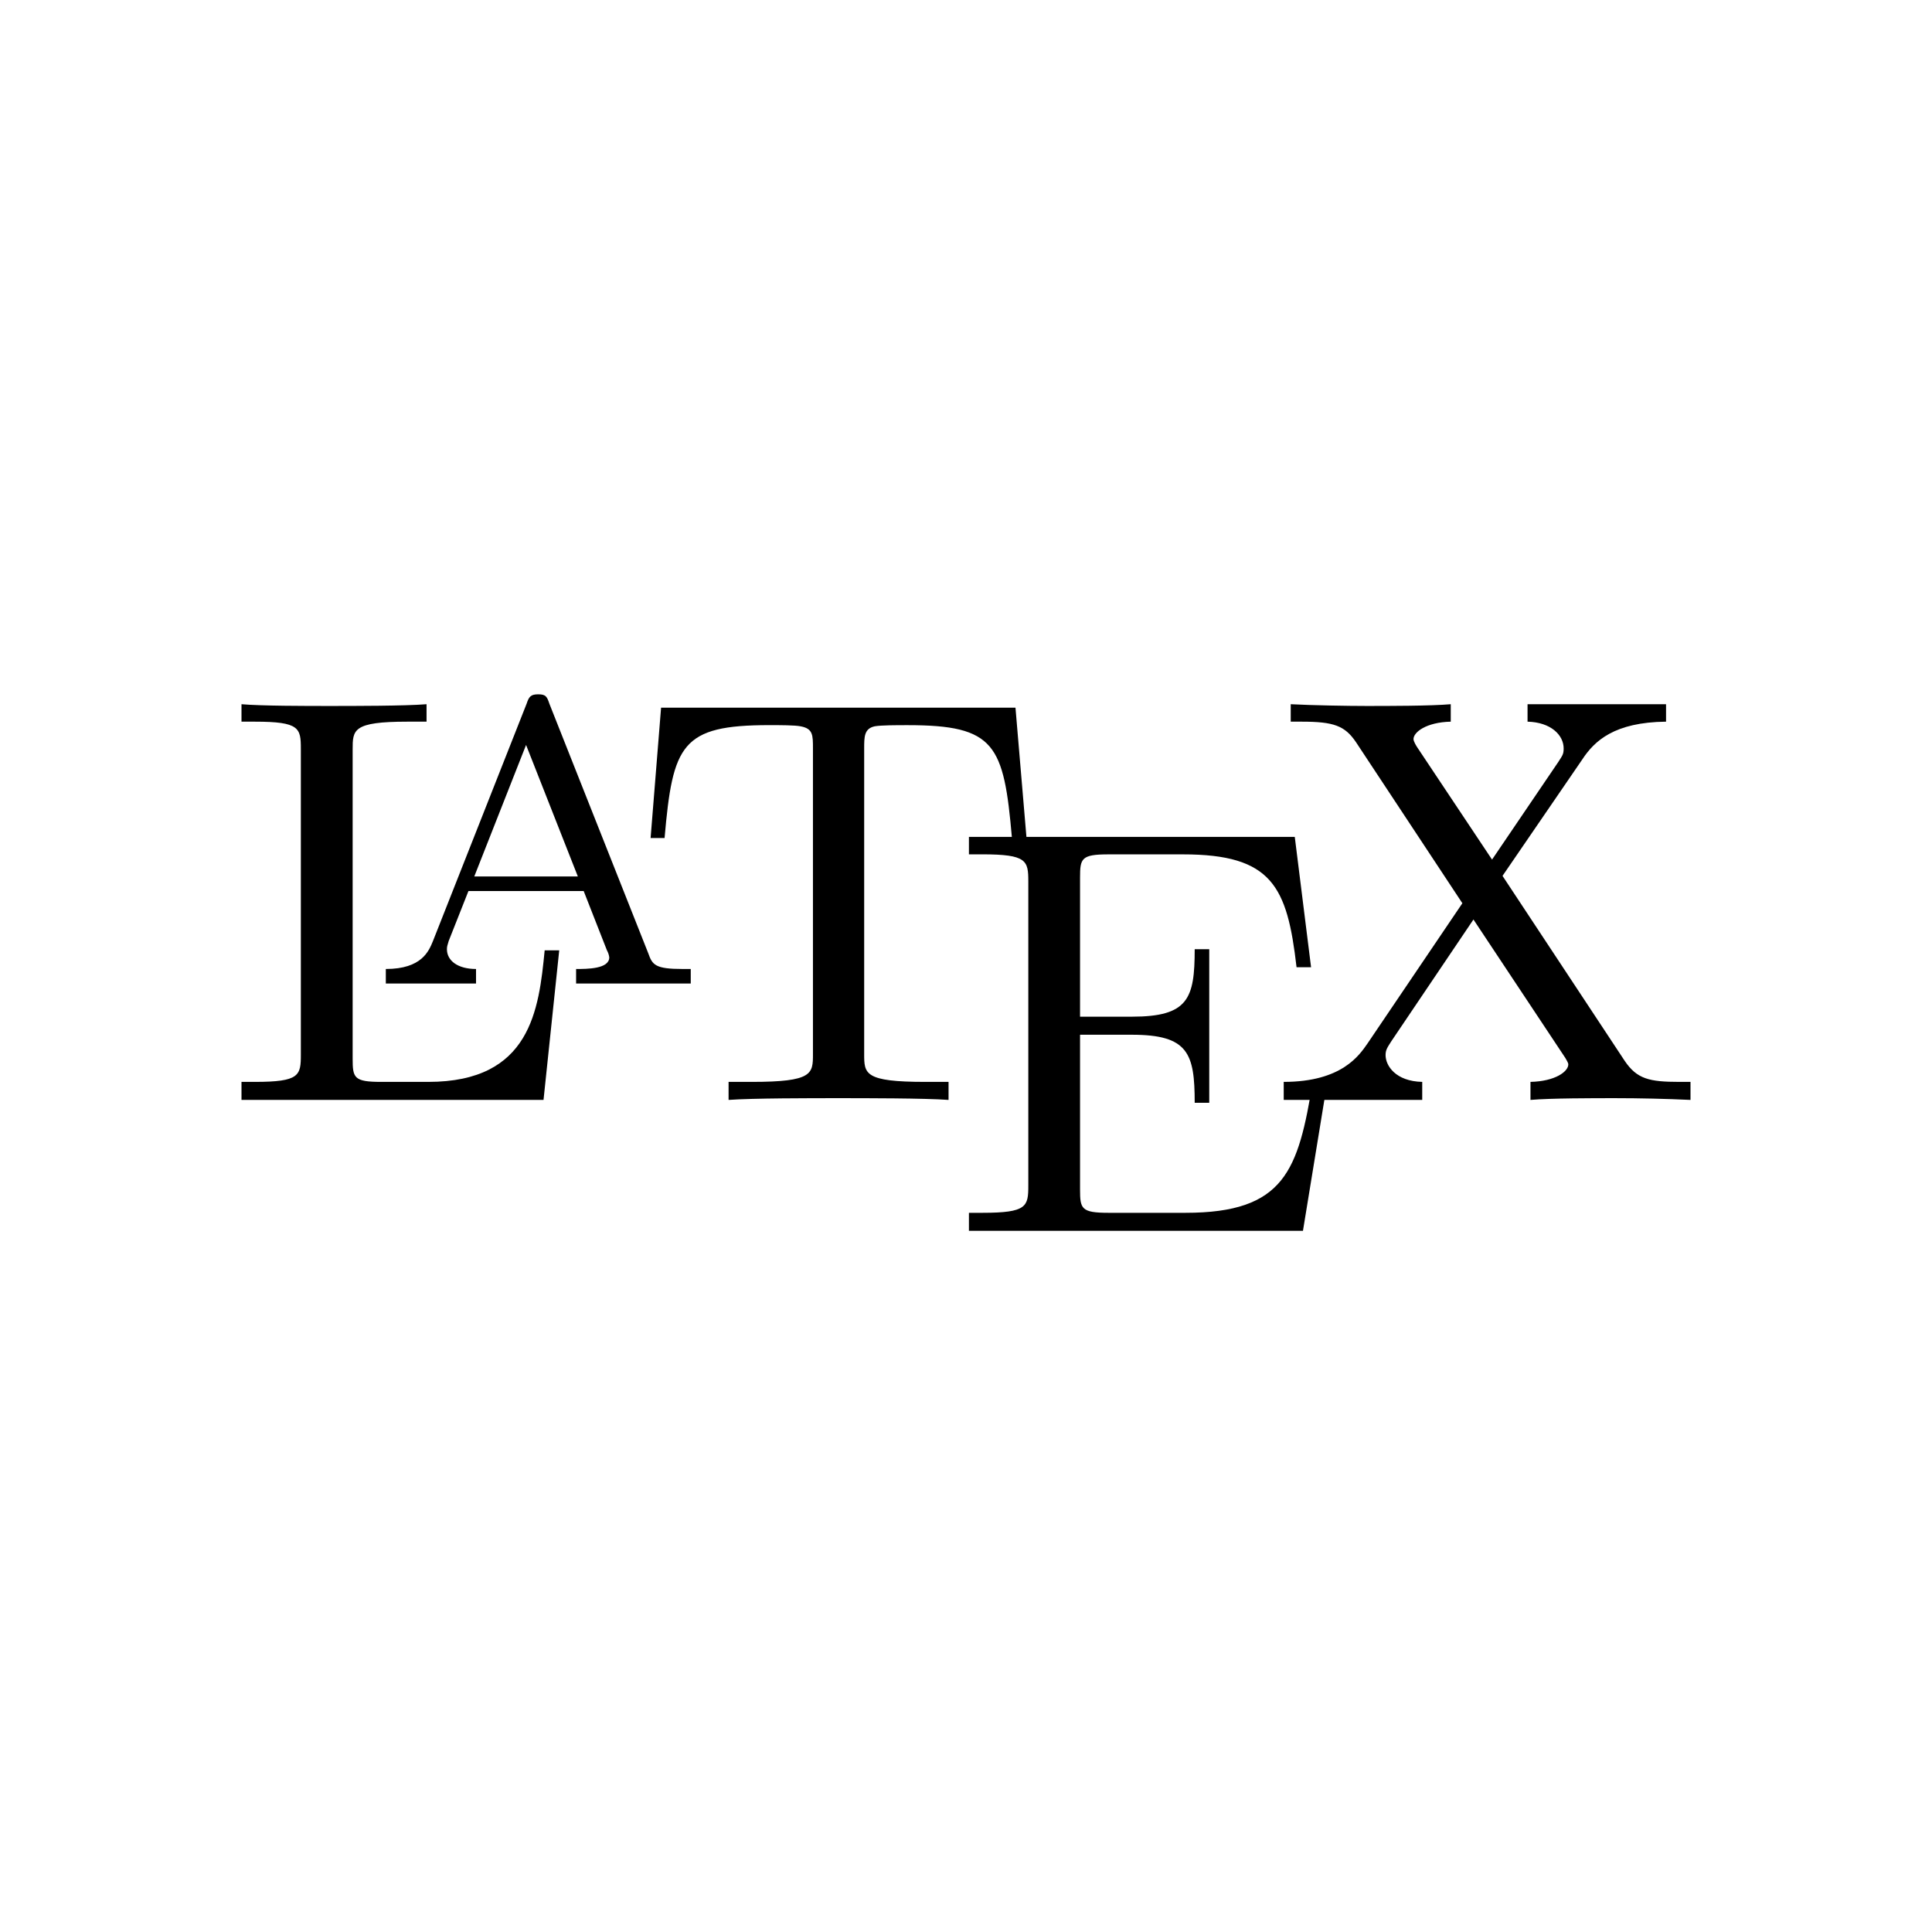
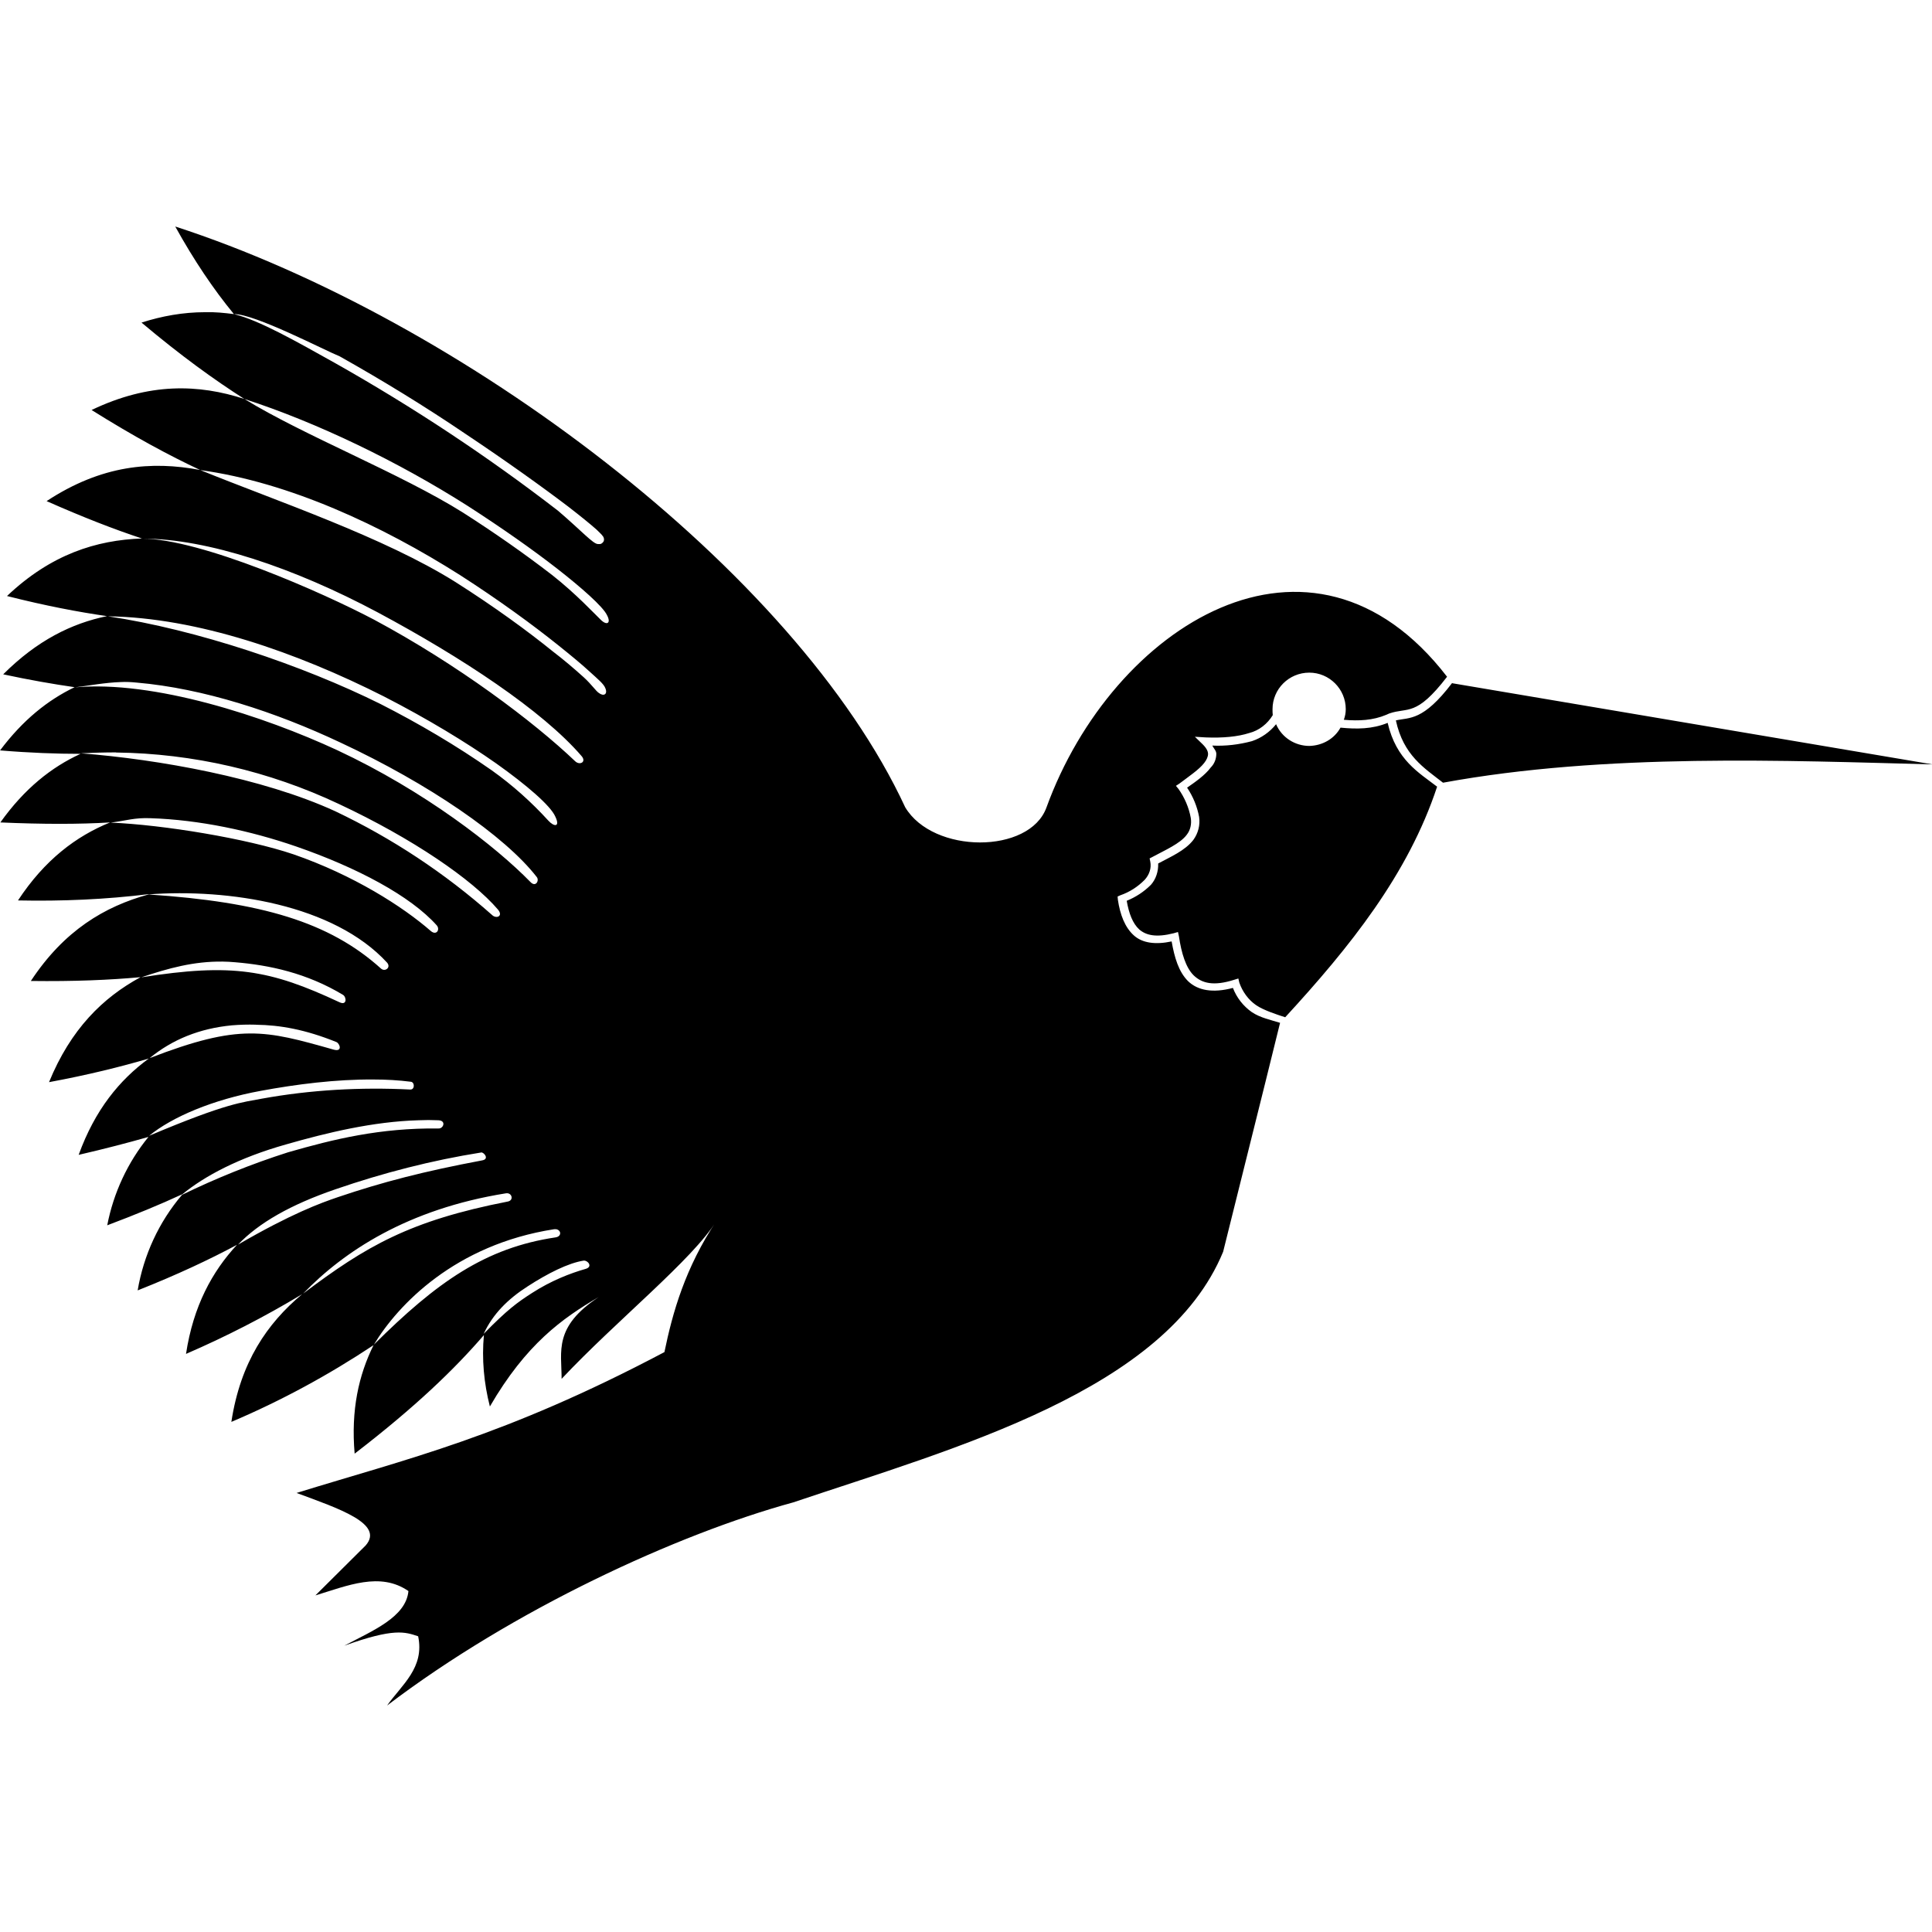
- <svg xmlns="http://www.w3.org/2000/svg" width="64px" height="64px" viewBox="0 0 64 64" fill="none">
+ <svg xmlns="http://www.w3.org/2000/svg" fill="#000000" width="64px" height="64px" viewBox="0 0 32 32">
  <g id="SVGRepo_bgCarrier" stroke-width="0" />
  <g id="SVGRepo_tracerCarrier" stroke-linecap="round" stroke-linejoin="round" />
  <g id="SVGRepo_iconCarrier">
-     <path d="M18.525 31.482h-.482c-.192 1.966-.462 4.357-3.855 4.357h-1.562c-.905 0-.944-.136-.944-.772V24.831c0-.655 0-.925 1.812-.925h.636v-.578c-.694.058-2.429.058-3.22.058-.751 0-2.255 0-2.91-.058v.578h.443c1.485 0 1.523.212 1.523.906v10.12c0 .694-.038.907-1.523.907H8v.597h10.005l.52-4.954z" fill="#000000" />
-     <path d="M18.198 23.308c-.078-.23-.116-.308-.367-.308-.25 0-.308.077-.385.308l-3.104 7.866c-.135.327-.366.925-1.561.925v.482h2.988v-.482c-.598 0-.964-.27-.964-.656 0-.096.02-.135.058-.27l.655-1.657h3.817l.771 1.966a.65.65 0 0 1 .077.231c0 .386-.732.386-1.099.386v.482h3.798v-.482h-.27c-.906 0-1.002-.135-1.137-.52l-3.277-8.27zm-.771 1.37 1.715 4.356h-3.431l1.716-4.357z" fill="#000000" />
-     <path d="M33.639 23.443h-11.74l-.347 4.318h.463c.27-3.103.558-3.74 3.47-3.74.346 0 .848 0 1.04.04.405.076.405.288.405.732v10.12c0 .656 0 .926-2.024.926h-.771v.597c.79-.058 2.737-.058 3.624-.058s2.872 0 3.663.058v-.597h-.771c-2.024 0-2.024-.27-2.024-.926v-10.12c0-.386 0-.656.347-.733.212-.038.732-.038 1.098-.038 2.892 0 3.181.636 3.45 3.74h.483l-.366-4.319z" fill="#000000" />
-     <path d="M43.971 35.82h-.482c-.482 2.949-.925 4.356-4.221 4.356h-2.545c-.906 0-.945-.135-.945-.771v-5.128h1.716c1.87 0 2.082.617 2.082 2.255h.482v-5.089h-.482c0 1.639-.212 2.236-2.082 2.236h-1.716v-4.607c0-.636.039-.77.945-.77h2.467c2.95 0 3.451 1.06 3.76 3.739h.481l-.54-4.318H32.097v.578h.444c1.484 0 1.523.212 1.523.906V39.27c0 .694-.039.906-1.523.906h-.444v.597h11.065l.81-4.954z" fill="#000000" />
-     <path d="m49.773 29.014 2.641-3.855c.405-.617 1.06-1.234 2.776-1.253v-.578h-4.588v.578c.772.02 1.196.443 1.196.887 0 .192-.039.231-.174.443l-2.198 3.239-2.467-3.702c-.039-.057-.135-.212-.135-.289 0-.231.424-.559 1.234-.578v-.578c-.656.058-2.063.058-2.795.058-.598 0-1.793-.02-2.506-.058v.578h.366c1.06 0 1.426.135 1.793.675l3.527 5.34-3.142 4.645c-.27.386-.848 1.273-2.776 1.273v.597h4.588v-.597c-.886-.02-1.214-.54-1.214-.887 0-.174.058-.25.193-.463l2.718-4.029 3.045 4.588c.039.077.097.154.097.212 0 .232-.424.56-1.253.579v.597c.675-.058 2.082-.058 2.795-.058.81 0 1.696.02 2.506.058v-.597h-.366c-1.003 0-1.407-.097-1.812-.694l-4.049-6.13z" fill="#000000" />
+     <path d="M2.901 3.749c0.312 0.563 0.635 1.043 0.973 1.453h-0.005c-0.156-0.020-0.312-0.036-0.473-0.031-0.36 0-0.713 0.063-1.052 0.172 0.656 0.552 1.213 0.953 1.703 1.265 1.208 0.391 2.552 1.041 3.699 1.771 0.567 0.365 1.077 0.724 1.484 1.041 0.401 0.313 0.755 0.625 0.823 0.767 0.073 0.135 0 0.181-0.104 0.077-0.109-0.104-0.407-0.427-0.803-0.739-0.473-0.365-0.968-0.709-1.473-1.032-1.036-0.651-2.645-1.281-3.625-1.885-0.755-0.245-1.573-0.276-2.531 0.183 0.697 0.437 1.287 0.755 1.801 0.995 1.475 0.203 3.011 0.921 4.303 1.74 0.64 0.411 1.203 0.823 1.625 1.161 0.208 0.167 0.385 0.312 0.52 0.437 0.131 0.12 0.235 0.203 0.261 0.276 0.041 0.099-0.027 0.14-0.109 0.077-0.048-0.031-0.115-0.135-0.245-0.255-0.167-0.151-0.339-0.297-0.516-0.432-0.411-0.333-0.968-0.74-1.609-1.147-1.192-0.749-2.979-1.348-4.235-1.859-0.801-0.151-1.629-0.084-2.541 0.516 0.599 0.265 1.12 0.468 1.579 0.619-0.756 0.027-1.505 0.261-2.235 0.953 0.635 0.161 1.183 0.265 1.656 0.333-0.583 0.12-1.156 0.401-1.719 0.964 0.432 0.093 0.823 0.161 1.183 0.213-0.443 0.213-0.855 0.541-1.235 1.047 0.495 0.041 0.937 0.057 1.333 0.057-0.479 0.219-0.927 0.573-1.328 1.136 0.708 0.031 1.307 0.031 1.817 0-0.563 0.229-1.083 0.62-1.525 1.292 0.724 0.015 1.452-0.016 2.172-0.105l-0.011 0.005c1.323-0.099 3.068 0.167 3.953 1.131 0.067 0.079-0.032 0.156-0.1 0.099-0.859-0.776-1.989-1.104-3.853-1.229-0.724 0.199-1.396 0.595-1.948 1.433 0.713 0.009 1.307-0.016 1.817-0.063-0.625 0.339-1.156 0.859-1.516 1.739 0.647-0.12 1.188-0.255 1.652-0.391-0.485 0.355-0.891 0.849-1.161 1.595 0.432-0.1 0.812-0.199 1.156-0.297-0.344 0.421-0.579 0.927-0.683 1.464 0.469-0.177 0.875-0.344 1.235-0.511h0.005c0.375-0.308 0.943-0.609 1.719-0.828 0.672-0.193 1.443-0.38 2.197-0.401 0.109-0.005 0.219-0.005 0.328 0 0.136 0.005 0.084 0.14 0.005 0.136-0.968-0.011-1.735 0.176-2.495 0.395-0.604 0.193-1.187 0.428-1.755 0.704-0.385 0.453-0.636 1-0.735 1.583 0.656-0.26 1.197-0.515 1.645-0.755-0.411 0.443-0.724 1.016-0.844 1.807 0.663-0.287 1.303-0.615 1.923-0.989-0.579 0.484-1.021 1.125-1.172 2.115 0.823-0.349 1.609-0.776 2.355-1.271-0.245 0.495-0.376 1.073-0.313 1.797 1.016-0.781 1.661-1.407 2.141-1.964-0.037 0.396 0 0.797 0.099 1.183 0.599-1.032 1.197-1.459 1.803-1.813-0.751 0.495-0.615 0.896-0.615 1.355 0.905-0.964 2.176-1.979 2.567-2.62-0.52 0.781-0.729 1.521-0.864 2.177-2.661 1.407-4.281 1.771-6.093 2.333 0.703 0.26 1.457 0.511 1.145 0.869l-0.833 0.828c0.531-0.161 1.073-0.396 1.541-0.072-0.041 0.432-0.593 0.656-1.063 0.905 0.824-0.296 1.005-0.229 1.224-0.156 0.109 0.521-0.271 0.803-0.515 1.147 2.088-1.589 4.807-2.839 6.728-3.365 2.693-0.907 6.172-1.849 7.12-4.151 0.313-1.265 0.636-2.541 0.943-3.792-0.151-0.047-0.328-0.083-0.468-0.177-0.141-0.099-0.251-0.239-0.313-0.401-0.333 0.089-0.583 0.043-0.744-0.113-0.156-0.157-0.224-0.391-0.271-0.657-0.271 0.057-0.485 0.027-0.625-0.099-0.151-0.135-0.229-0.349-0.265-0.588l-0.005-0.057 0.047-0.021c0.151-0.052 0.287-0.14 0.401-0.255 0.077-0.084 0.115-0.193 0.093-0.303l-0.011-0.052 0.041-0.021c0.22-0.119 0.464-0.224 0.573-0.369 0.063-0.079 0.084-0.183 0.068-0.281-0.031-0.172-0.104-0.339-0.203-0.479l-0.043-0.052 0.057-0.037c0.157-0.119 0.328-0.233 0.412-0.343 0.041-0.052 0.063-0.105 0.063-0.147s-0.021-0.093-0.089-0.161l-0.129-0.125 0.181 0.011c0.281 0.011 0.527-0.011 0.72-0.073 0.161-0.041 0.301-0.151 0.389-0.296-0.004-0.032-0.004-0.068-0.004-0.099 0-0.333 0.271-0.605 0.609-0.605 0.333 0 0.604 0.272 0.604 0.605 0 0.061-0.011 0.119-0.032 0.176 0.251 0.021 0.48 0.011 0.704-0.083l0.047-0.021c0.312-0.109 0.443 0.063 0.959-0.609-2.251-2.921-5.543-0.844-6.636 2.167-0.281 0.771-1.875 0.771-2.339-0.005-1.823-3.932-7.369-8.088-12.093-9.62zM3.875 5.203c0.339-0.009 1.511 0.604 1.751 0.699 0.713 0.401 1.411 0.828 2.088 1.287 0.672 0.448 1.281 0.885 1.699 1.203 0.208 0.161 0.369 0.292 0.468 0.38 0.047 0.047 0.084 0.079 0.104 0.109 0.011 0.011 0.011 0.021 0.016 0.032 0.005 0.015 0.005 0.041-0.005 0.057-0.016 0.025-0.041 0.041-0.057 0.041-0.011 0-0.025 0-0.036 0-0.079 0-0.271-0.219-0.661-0.552-1.167-0.901-2.396-1.713-3.677-2.437-0.672-0.376-1.276-0.719-1.688-0.819zM2.355 8.921c1.083 0 2.52 0.485 3.905 1.224 1.391 0.745 2.724 1.625 3.371 2.376 0.088 0.099-0.027 0.161-0.104 0.088-0.693-0.661-1.948-1.604-3.329-2.344-0.848-0.448-2.864-1.339-3.843-1.344zM1.787 10.208c1.484 0.021 3.131 0.599 4.573 1.328 0.723 0.371 1.364 0.761 1.859 1.109 0.5 0.355 0.901 0.699 0.979 0.881 0.084 0.176-0.020 0.171-0.115 0.067-0.28-0.307-0.593-0.588-0.937-0.833-0.588-0.411-1.208-0.776-1.843-1.099-1.287-0.64-3.048-1.235-4.516-1.453zM2 11.297c0.088-0.005 0.177 0 0.265 0.009 1.099 0.095 2.297 0.485 3.38 0.996 1.448 0.676 2.715 1.541 3.245 2.224 0.047 0.057-0.016 0.176-0.104 0.083-0.573-0.588-1.76-1.511-3.199-2.183-1.213-0.563-3.041-1.161-4.348-1.041 0.249-0.031 0.5-0.079 0.76-0.088zM24.052 11.312c-0.484 0.636-0.703 0.568-0.932 0.62 0.125 0.579 0.468 0.787 0.781 1.032 2.692-0.495 5.719-0.365 8.109-0.303l-7.953-1.344zM22.984 11.973c-0.255 0.105-0.515 0.105-0.781 0.079-0.104 0.188-0.301 0.297-0.515 0.303-0.24 0-0.459-0.141-0.552-0.36-0.105 0.131-0.245 0.229-0.401 0.281-0.213 0.057-0.437 0.084-0.656 0.073 0.025 0.047 0.067 0.088 0.067 0.135 0 0.084-0.031 0.167-0.093 0.229-0.093 0.125-0.249 0.235-0.391 0.333 0.099 0.147 0.167 0.313 0.199 0.484 0.020 0.136-0.016 0.272-0.095 0.381-0.14 0.181-0.38 0.281-0.583 0.391 0.005 0.129-0.037 0.26-0.12 0.353-0.115 0.115-0.251 0.204-0.401 0.265 0.036 0.209 0.099 0.376 0.208 0.475 0.115 0.099 0.281 0.135 0.568 0.063l0.073-0.021 0.016 0.073c0.041 0.276 0.113 0.516 0.244 0.645 0.136 0.131 0.328 0.183 0.672 0.073l0.068-0.021 0.016 0.068c0.052 0.151 0.151 0.287 0.28 0.375 0.115 0.079 0.333 0.152 0.48 0.199 1.068-1.161 2.036-2.365 2.516-3.819-0.303-0.233-0.677-0.443-0.819-1.057zM1.921 12.464c1.276 0.015 2.537 0.307 3.693 0.853 1.224 0.573 2.208 1.251 2.631 1.745 0.099 0.115-0.027 0.161-0.095 0.093-0.781-0.692-1.656-1.271-2.599-1.719-1.203-0.552-2.927-0.859-4.213-0.959 0.192-0.009 0.391-0.015 0.583-0.015zM2.495 13.552c0.812 0.027 1.656 0.208 2.412 0.469 1.005 0.348 1.891 0.817 2.328 1.307 0.057 0.068-0.005 0.172-0.099 0.093-0.464-0.405-1.281-0.927-2.276-1.271-0.767-0.26-2.152-0.489-3.027-0.525 0.26-0.032 0.391-0.084 0.661-0.073zM3.688 15.927c0.067 0 0.135 0.005 0.208 0.011 0.563 0.047 1.183 0.177 1.787 0.541 0.057 0.037 0.067 0.183-0.063 0.12-1.147-0.536-1.771-0.651-3.281-0.411 0.453-0.152 0.869-0.267 1.349-0.261zM4.24 16.973c0.4 0.005 0.817 0.079 1.333 0.287 0.057 0.027 0.104 0.167-0.047 0.125-1.141-0.323-1.553-0.437-3.048 0.141 0.376-0.308 0.824-0.491 1.36-0.543 0.135-0.011 0.265-0.015 0.401-0.011zM6.188 17.88c0.208 0 0.411 0.011 0.615 0.037 0.067 0.004 0.072 0.135-0.011 0.129-0.823-0.041-1.647 0.005-2.453 0.151-0.323 0.063-0.563 0.063-1.869 0.615 0.38-0.312 1.057-0.599 1.848-0.744 0.589-0.109 1.245-0.193 1.871-0.188zM7.969 19.088c0.047-0.005 0.14 0.109 0.020 0.131-0.973 0.183-1.656 0.36-2.391 0.609-0.292 0.099-0.776 0.276-1.656 0.787 0.344-0.36 0.869-0.661 1.615-0.917 0.787-0.271 1.593-0.479 2.412-0.609zM8.38 19.765c0.099-0.016 0.136 0.115 0.032 0.136-1.625 0.317-2.349 0.739-3.391 1.525 0.672-0.697 1.728-1.4 3.359-1.661zM9.177 20.36c0.011 0 0.025 0 0.036 0 0.084 0.015 0.093 0.119-0.011 0.135-1.161 0.172-1.968 0.74-3.009 1.776 0.395-0.656 1.343-1.656 2.984-1.911zM9.672 20.88c0.063-0.005 0.151 0.099 0.031 0.136-0.255 0.072-0.577 0.197-0.891 0.4-0.244 0.157-0.405 0.272-0.801 0.677 0.151-0.328 0.401-0.577 0.729-0.787 0.328-0.213 0.676-0.389 0.932-0.427z" />
  </g>
</svg>
